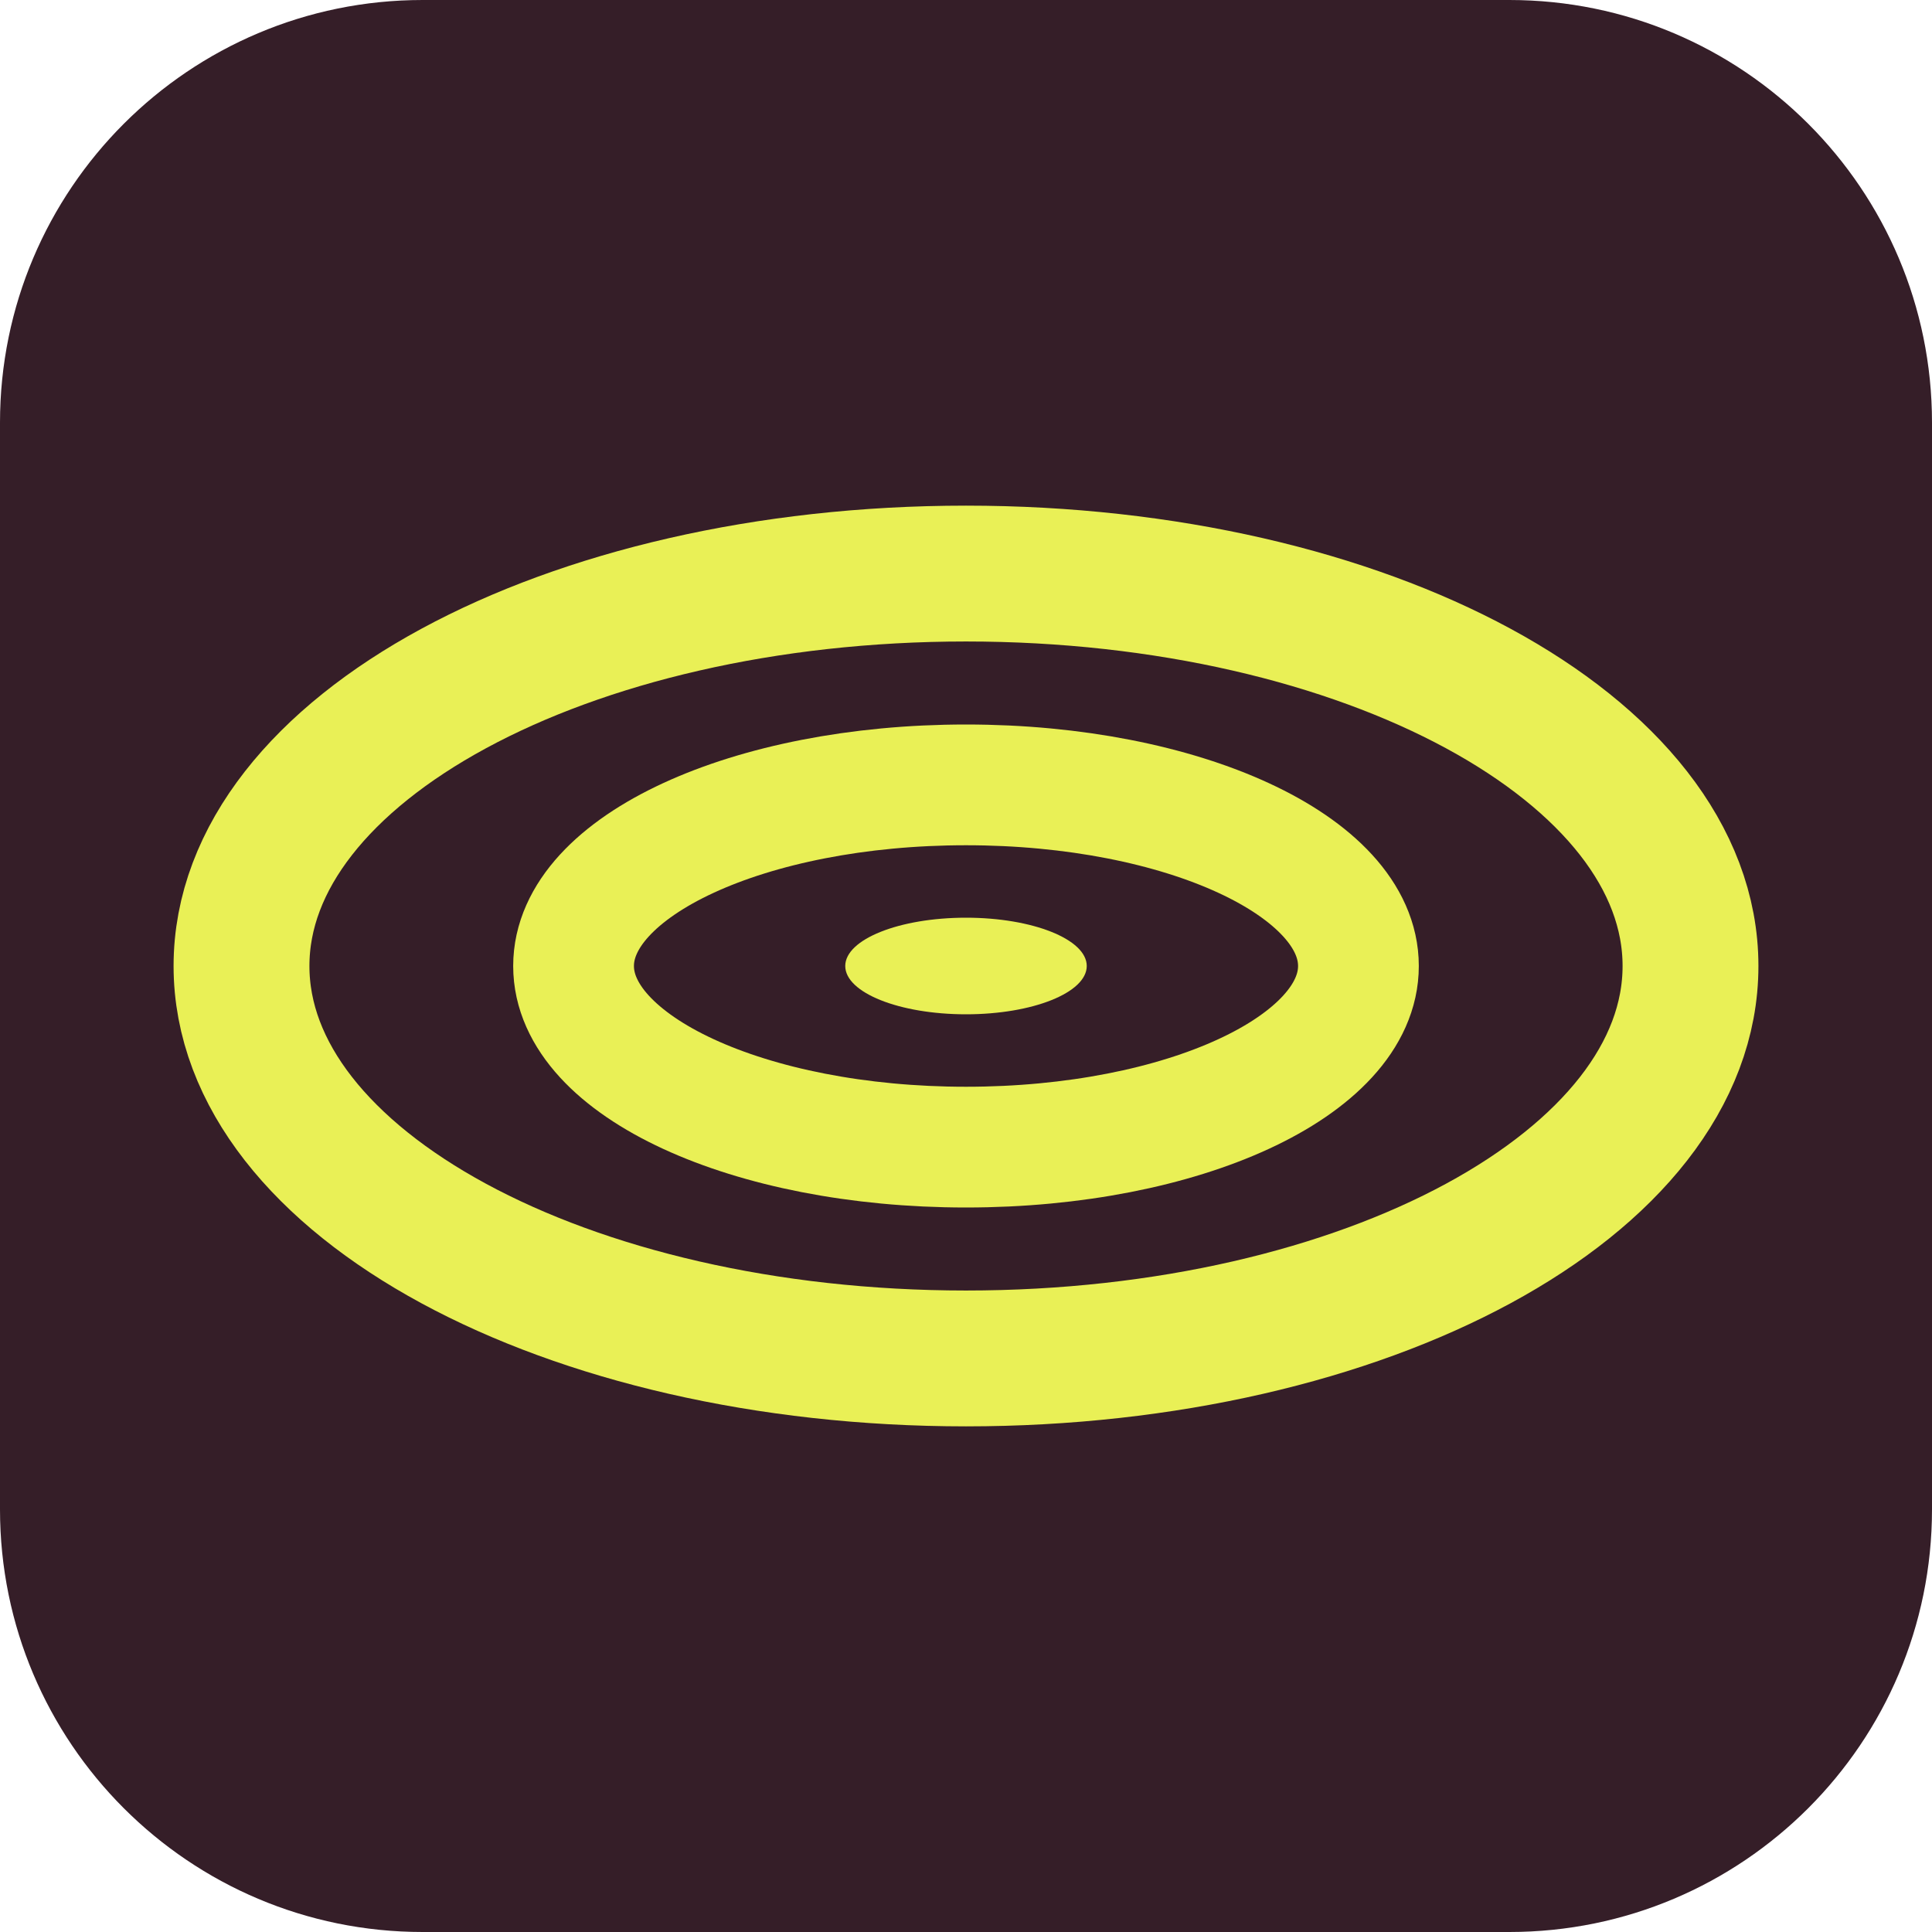
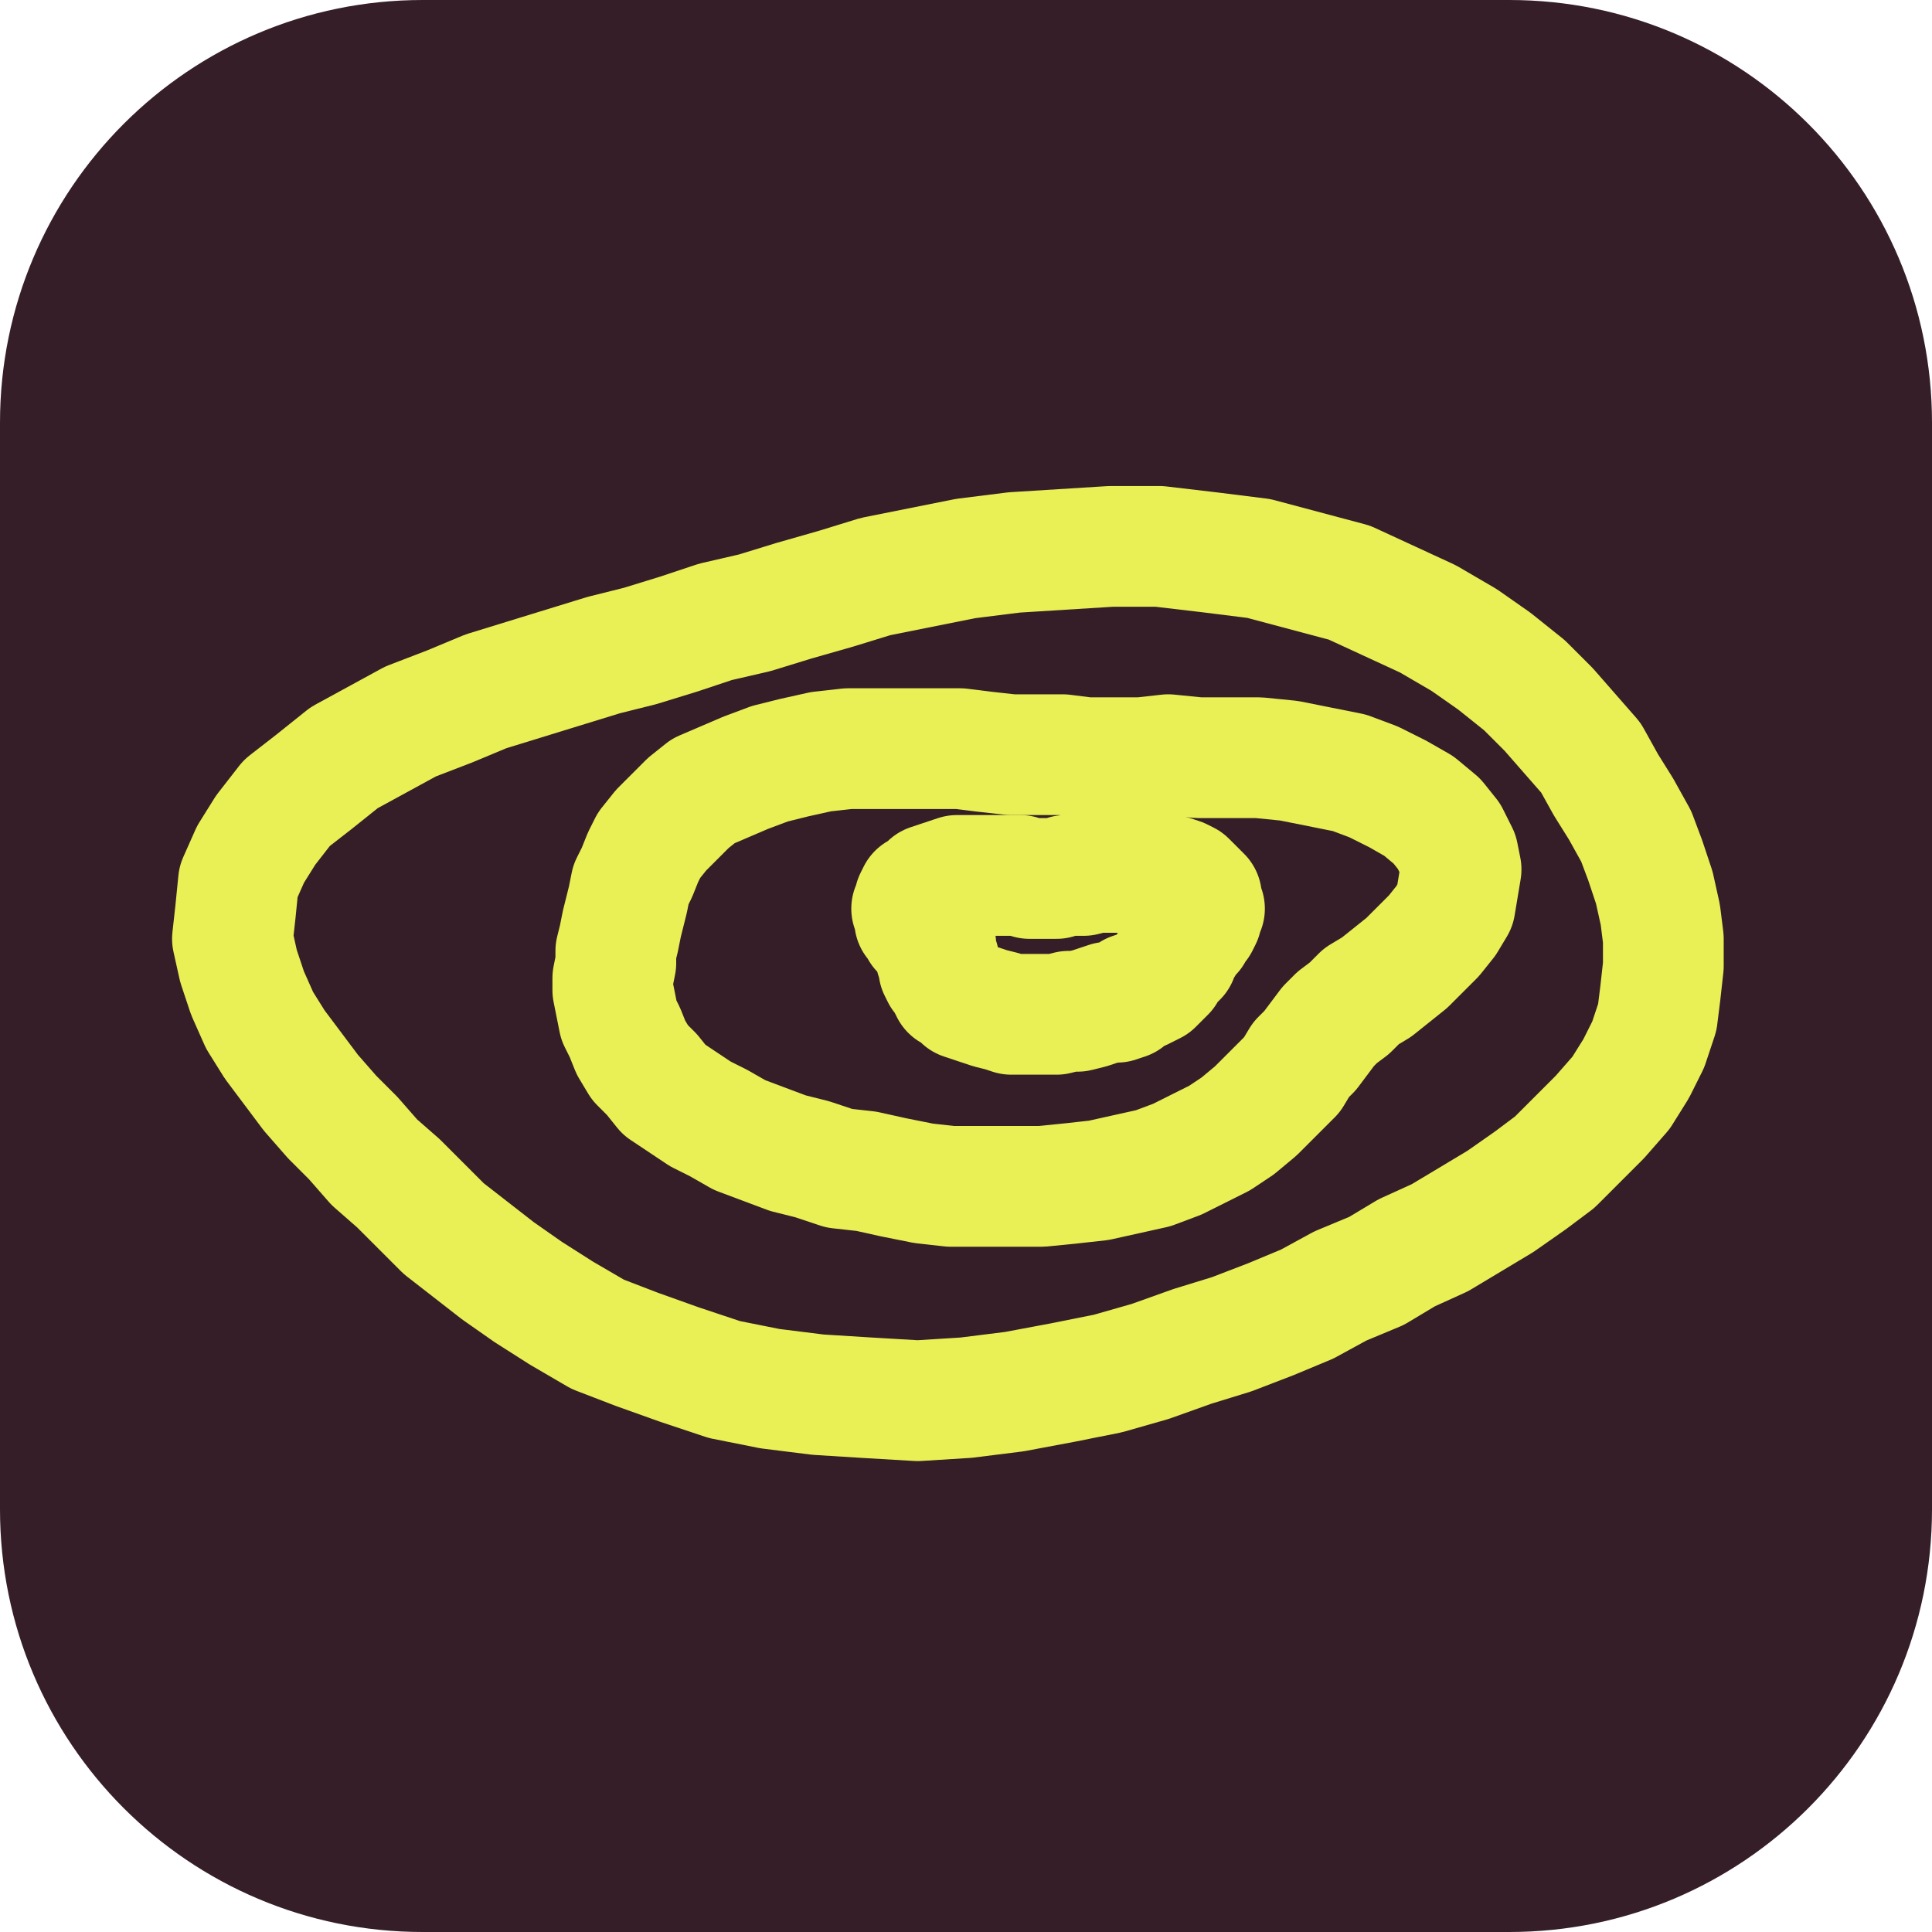
<svg xmlns="http://www.w3.org/2000/svg" viewBox="0 0 64 64">
  <rect width="64" height="64" rx="14" fill="#351E28" />
-   <ellipse cx="32" cy="32" rx="24" ry="13" fill="none" stroke="#E9F056" stroke-width="4.5" />
-   <ellipse cx="32" cy="32" rx="13" ry="6" fill="none" stroke="#E9F056" stroke-width="4" />
-   <ellipse cx="32" cy="32" rx="4" ry="1.6" fill="#E9F056" />
+   <g fill="none" stroke="#E9F056" stroke-width="4" stroke-linejoin="round">
+     <path d="M55.1 32.0 L55.0 32.9 L54.9 33.7 L54.6 34.6 L54.2 35.4 L53.7 36.2 L53.0 37.0 L52.3 37.7 L51.5 38.5 L50.7 39.1 L49.7 39.8 L48.7 40.4 L47.7 41.0 L46.6 41.5 L45.6 42.1 L44.4 42.6 L43.3 43.2 L42.1 43.7 L40.8 44.2 L39.5 44.6 L38.1 45.1 L36.7 45.5 L35.2 45.8 L33.6 46.1 L32.0 46.3 L30.4 46.4 L28.7 46.3 L27.1 46.2 L25.5 46.0 L24.0 45.7 L22.5 45.2 L21.1 44.7 L19.8 44.2 L18.6 43.5 L17.5 42.8 L16.5 42.1 L15.6 41.4 L14.7 40.7 L13.9 39.9 L13.2 39.2 L12.4 38.5 L11.7 37.7 L11.0 37.0 L10.3 36.2 L9.7 35.4 L9.1 34.6 L8.6 33.8 L8.2 32.9 L7.9 32.0 L7.7 31.1 L7.8 30.2 L7.9 29.2 L8.3 28.3 L8.8 27.5 L9.5 26.6 L10.4 25.9 L11.4 25.1 L12.5 24.5 L13.6 23.9 L14.9 23.4 L16.1 22.9 L17.4 22.5 L18.7 22.1 L20.0 21.7 L21.2 21.4 L22.5 21.0 L23.7 20.6 L25.0 20.3 L26.3 19.9 L27.7 19.5 L29.0 19.1 L30.5 18.8 L32.0 18.5 L33.6 18.3 L35.2 18.2 L36.8 18.1 L38.4 18.1 L40.1 18.3 L41.7 18.5 L43.2 18.9 L44.7 19.3 L46.0 19.9 L47.3 20.5 L48.5 21.2 L49.5 21.9 L50.5 22.7 L51.3 23.5 L52.0 24.3 L52.7 25.1 L53.2 26.0 L53.7 26.8 L54.2 27.7 L54.5 28.5 L54.8 29.4 L55.0 30.3 L55.1 31.1 Z" />
+     <path d="M47.0 31.5 L46.6 31.9 L46.1 32.3 L45.6 32.7 L45.1 33.0 L44.7 33.4 L44.3 33.7 L44.0 34.0 L43.7 34.4 L43.4 34.8 L43.1 35.1 L42.8 35.6 L42.4 36.0 L42.0 36.4 L41.6 36.8 L41.0 37.3 L40.4 37.7 L39.8 38.0 L39.0 38.4 L38.2 38.7 L37.3 38.9 L36.4 39.1 L35.5 39.2 L34.5 39.3 L33.5 39.3 L32.5 39.3 L31.5 39.3 L30.6 39.2 L29.6 39.0 L28.7 38.8 L27.8 38.7 L26.9 38.4 L26.1 38.2 L25.3 37.9 L24.5 37.6 L23.8 37.2 L23.2 36.9 L22.6 36.5 L22.0 36.1 L21.6 35.6 L21.2 35.2 L20.9 34.7 L20.7 34.2 L20.5 33.8 L20.4 33.3 L20.3 32.8 L20.3 32.4 L20.4 31.9 L20.4 31.5 L20.5 31.1 L20.6 30.6 L20.7 30.2 L20.8 29.8 L20.9 29.3 L21.1 28.9 L21.3 28.4 L21.5 28.0 L21.9 27.5 L22.3 27.1 L22.8 26.6 L23.3 26.2 L24.0 25.9 L24.7 25.6 L25.5 25.3 L26.3 25.1 L27.2 24.9 L28.1 24.8 L29.1 24.8 L30.0 24.8 L30.9 24.8 L31.8 24.8 L32.6 24.9 L33.5 25.0 L34.3 25.0 L35.2 25.0 L36.0 25.1 L36.9 25.1 L37.8 25.1 L38.7 25.0 L39.7 25.1 L40.7 25.1 L41.7 25.1 L42.7 25.2 L43.7 25.4 L44.7 25.6 L45.5 25.9 L46.3 26.3 L47.0 26.7 L47.6 27.2 L48.0 27.7 L48.3 28.3 L48.4 28.8 L48.3 29.4 L48.2 30.0 L47.9 30.5 L47.5 31.0 Z" />
+     <path d="M39.4 31.0 L39.3 31.1 L39.2 31.2 L39.2 31.3 L39.1 31.4 L39.0 31.6 L39.0 31.7 L38.9 31.8 L38.8 31.9 L38.7 32.0 L38.6 32.2 L38.5 32.3 L38.4 32.4 L38.2 32.6 L38.0 32.7 L37.8 32.8 L37.5 32.9 L37.3 33.1 L37.0 33.2 L36.7 33.2 L36.4 33.3 L36.1 33.4 L35.7 33.5 L35.4 33.5 L35.0 33.6 L34.6 33.6 L34.3 33.6 L33.9 33.6 L33.5 33.6 L33.2 33.5 L32.8 33.4 L32.5 33.3 L32.2 33.2 L31.9 33.1 L31.7 32.9 L31.5 32.8 L31.4 32.6 L31.3 32.4 L31.2 32.3 L31.1 32.1 L31.1 31.9 L31.1 31.8 L31.0 31.7 L31.0 31.5 L31.0 31.4 L31.0 31.3 L30.9 31.2 L30.8 31.1 L30.7 31.0 L30.6 30.9 L30.5 30.8 L30.4 30.6 L30.3 30.5 L30.3 30.3 L30.2 30.1 L30.3 29.9 L30.3 29.8 L30.4 29.6 L30.6 29.5 L30.8 29.3 L31.1 29.2 L31.4 29.1 L31.7 29.0 L32.0 29.0 L32.4 29.0 L32.8 29.0 L33.1 29.0 L33.4 29.0 L33.8 29.0 L34.1 29.1 L34.4 29.1 L34.7 29.1 L35.0 29.1 L35.3 29.0 L35.6 29.0 L35.9 29.0 L36.3 28.9 L36.6 28.9 L37.0 28.9 L37.4 28.8 L37.7 28.8 L38.1 28.9 L38.4 28.9 L38.8 29.0 L39.1 29.1 L39.3 29.2 L39.5 29.4 L39.7 29.6 L39.8 29.7 L39.8 29.9 L39.9 30.1 L39.8 30.3 L39.8 30.4 L39.7 30.6 L39.6 30.7 L39.5 30.9 Z" />
+   </g>
</svg>
